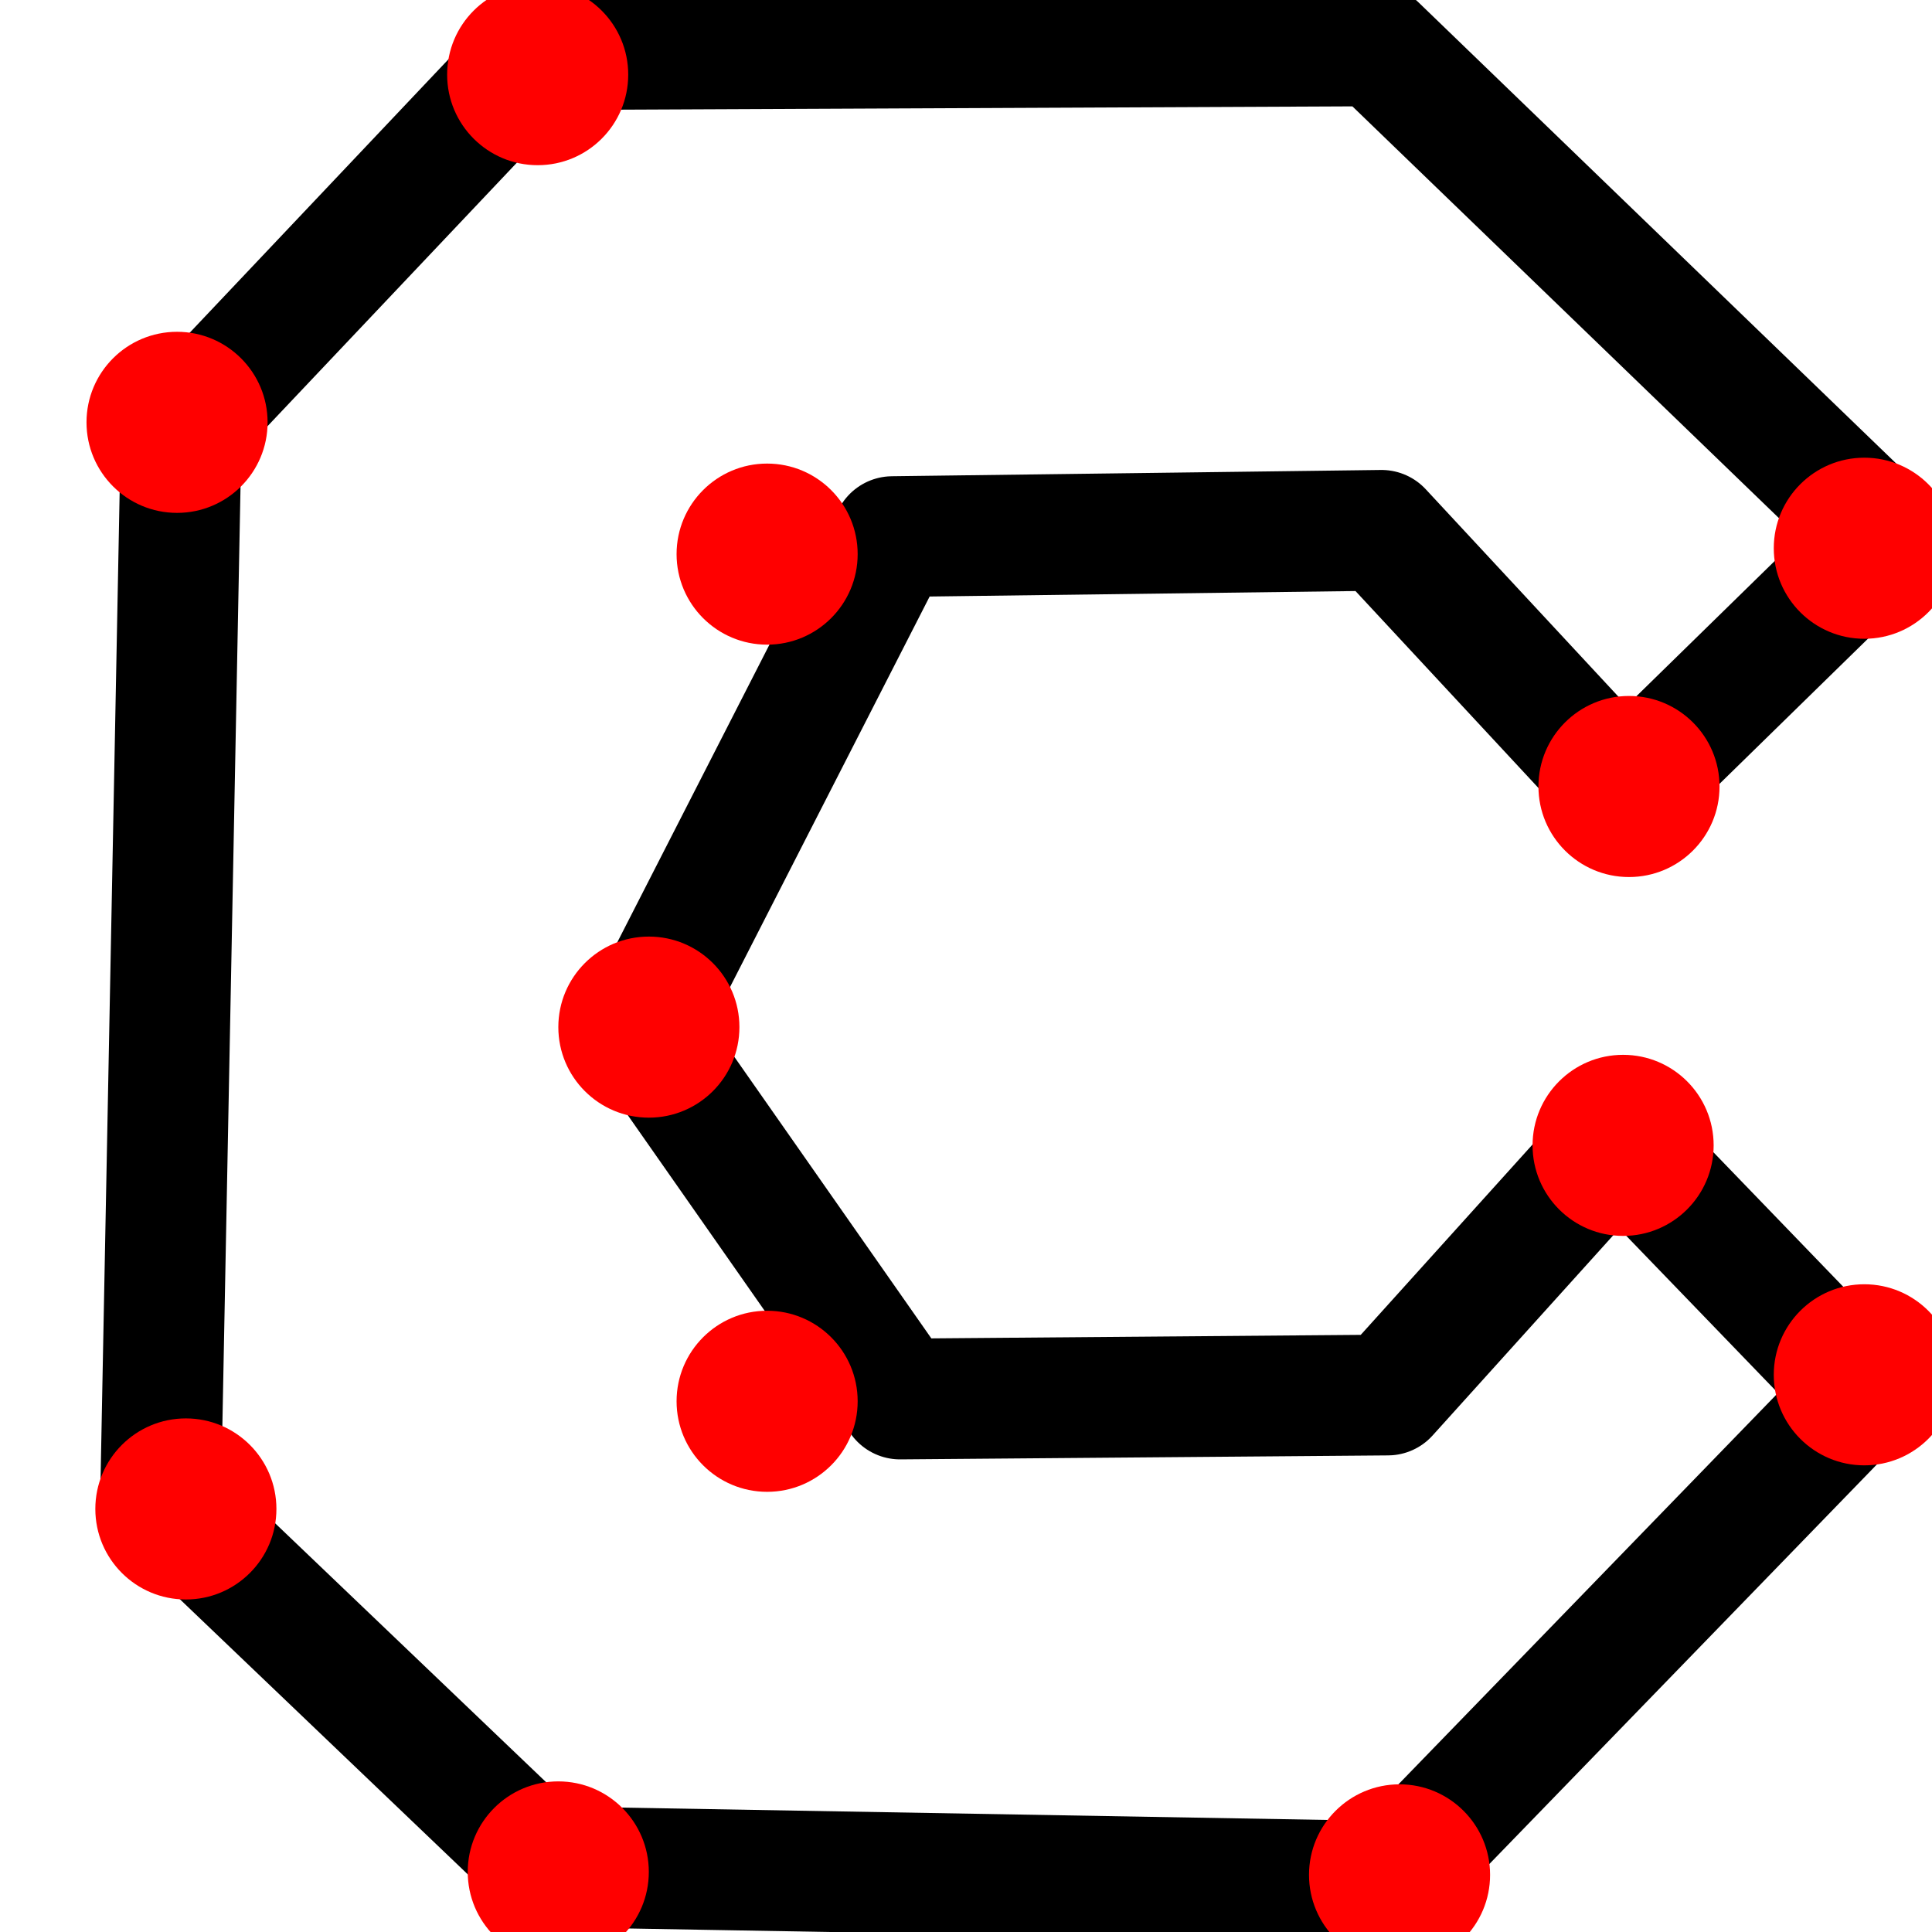
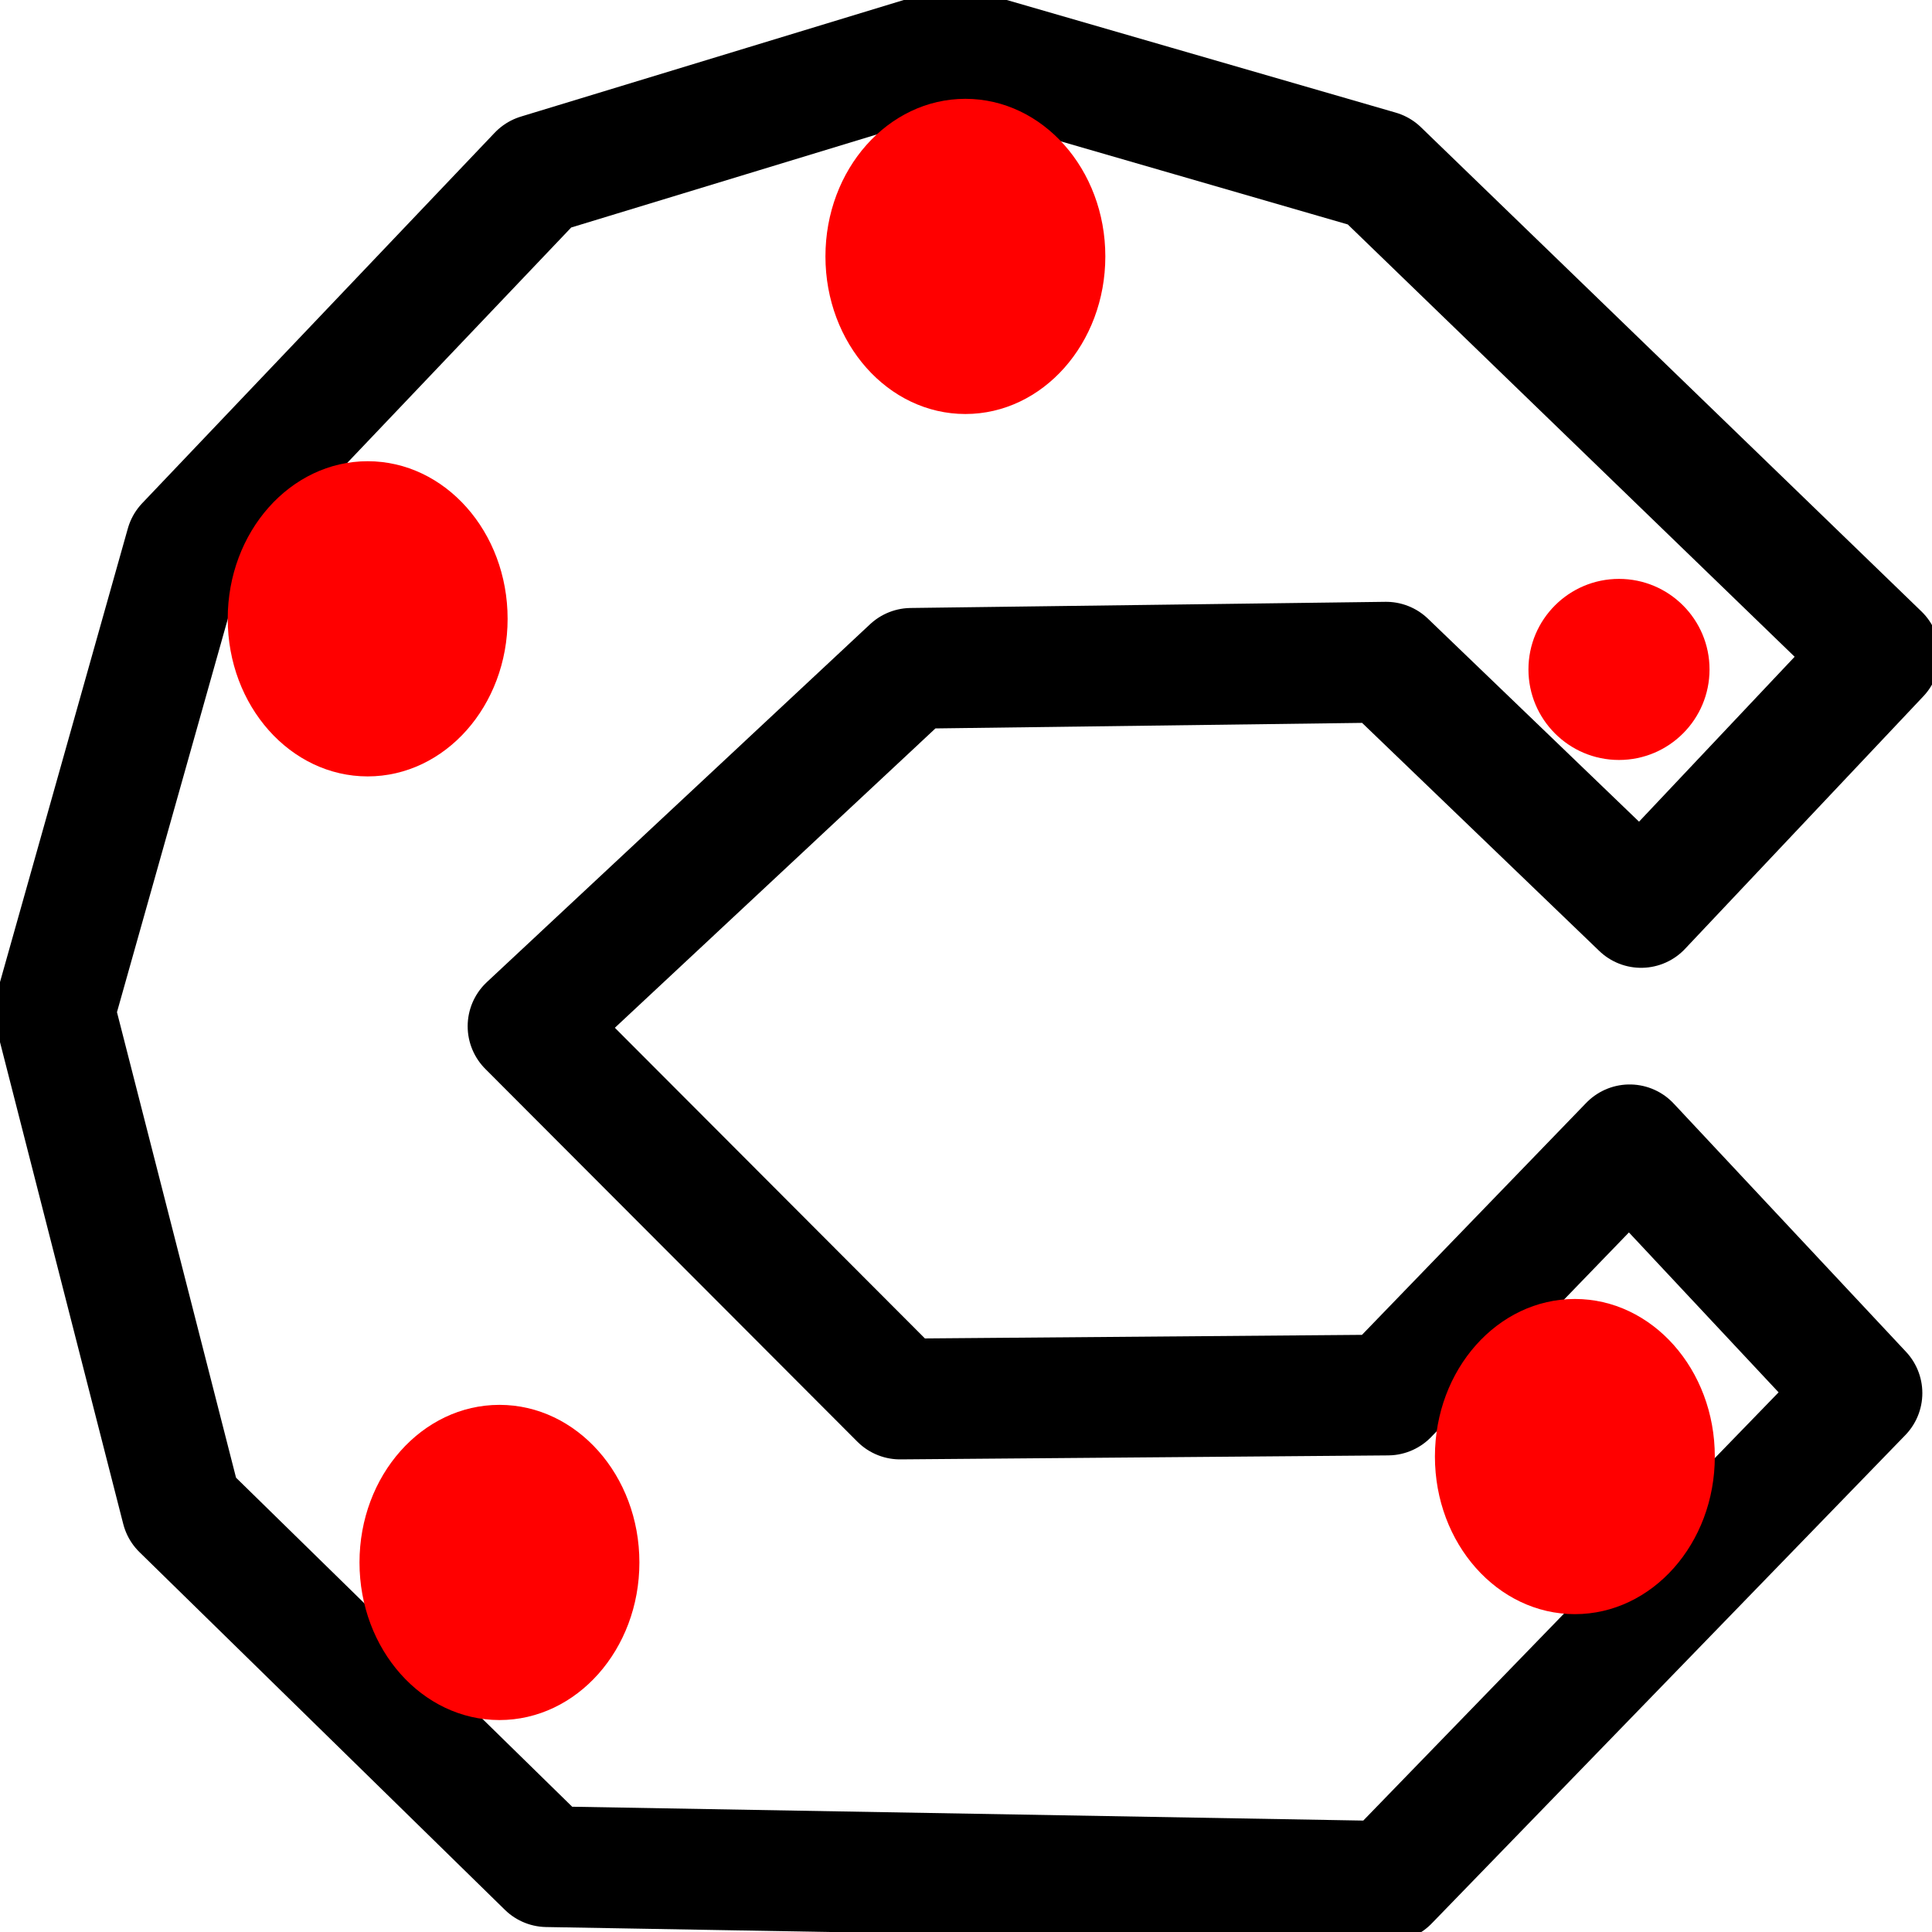
<svg xmlns="http://www.w3.org/2000/svg" width="100%" height="100%" viewBox="0 0 16 16" version="1.1" xml:space="preserve" style="fill-rule:evenodd;clip-rule:evenodd;stroke-linecap:round;stroke-linejoin:round;stroke-miterlimit:1.5;">
  <rect id="Artboard1" x="0" y="0" width="16" height="16" style="fill:none;" />
  <clipPath id="_clip1">
    <rect id="Artboard11" x="0" y="0" width="16" height="16" />
  </clipPath>
  <g clip-path="url(#_clip1)">
-     <path d="M11.401,0.38L4.478,0.411L1.501,3.557L1.33,12.4L4.531,15.459L11.498,15.581L15.42,11.537L13.398,9.442L11.493,11.553L7.454,11.586L5.308,8.519L7.391,4.444L11.441,4.392L13.455,6.56L15.615,4.448L11.401,0.38Z" style="fill:none;stroke:black;stroke-width:1px;" />
-     <g transform="matrix(0.496573,0,0,0.496573,12.051,3.15564)">
+     <path d="M11.42,1.413L7.904,0.395L4.459,1.444L1.54,4.512L0.451,8.376L1.505,12.497L4.531,15.459L11.498,15.581L15.42,11.537L13.496,9.481L11.493,11.553L7.454,11.586L4.373,8.499L7.547,5.535L11.479,5.484L13.591,7.515L15.565,5.423L11.42,1.413Z" style="fill:none;stroke:black;stroke-width:1px;" />
+     <g transform="matrix(0.76754,0,0,0.864315,0.819737,-0.719762)">
      <circle cx="2.899" cy="6.762" r="1.51" style="fill:rgb(255,0,0);" />
    </g>
-     <g transform="matrix(0.496573,0,0,0.496573,13.9999,1.18243)">
+     <g transform="matrix(0.76754,0,0,0.864315,1.91109,7.0951)">
      <circle cx="2.899" cy="6.762" r="1.51" style="fill:rgb(255,0,0);" />
    </g>
-     <g transform="matrix(0.496573,0,0,0.496573,12.0023,6.12762)">
+     <g transform="matrix(0.76754,0,0,0.864315,5.7698,-3.72098)">
      <circle cx="2.899" cy="6.762" r="1.51" style="fill:rgb(255,0,0);" />
    </g>
-     <g transform="matrix(0.496573,0,0,0.496573,13.9999,8.02775)">
+     <g transform="matrix(0.76754,0,0,0.864315,10.8173,6.21812)">
      <circle cx="2.899" cy="6.762" r="1.51" style="fill:rgb(255,0,0);" />
    </g>
-     <g transform="matrix(0.496573,0,0,0.496573,3.01329,-2.73961)">
-       <circle cx="2.899" cy="6.762" r="1.51" style="fill:rgb(255,0,0);" />
-     </g>
-     <g transform="matrix(0.496573,0,0,0.496573,0.0266837,0.139804)">
-       <circle cx="2.899" cy="6.762" r="1.51" style="fill:rgb(255,0,0);" />
-     </g>
-     <g transform="matrix(0.496573,0,0,0.496573,0.0997653,9.13859)">
-       <circle cx="2.899" cy="6.762" r="1.51" style="fill:rgb(255,0,0);" />
-     </g>
-     <g transform="matrix(0.496573,0,0,0.496573,3.18381,12.1447)">
-       <circle cx="2.899" cy="6.762" r="1.51" style="fill:rgb(255,0,0);" />
-     </g>
-     <g transform="matrix(0.496573,0,0,0.496573,10.1509,12.169)">
-       <circle cx="2.899" cy="6.762" r="1.51" style="fill:rgb(255,0,0);" />
-     </g>
-     <g transform="matrix(0.496573,0,0,0.496573,4.91341,8.24699)">
-       <circle cx="2.899" cy="6.762" r="1.51" style="fill:rgb(255,0,0);" />
-     </g>
-     <g transform="matrix(0.496573,0,0,0.496573,3.93411,5.14833)">
-       <circle cx="2.899" cy="6.762" r="1.51" style="fill:rgb(255,0,0);" />
-     </g>
-     <g transform="matrix(0.496573,0,0,0.496573,4.91341,1.23116)">
+     <g transform="matrix(0.496573,0,0,0.496573,11.9682,2.18609)">
      <circle cx="2.899" cy="6.762" r="1.51" style="fill:rgb(255,0,0);" />
    </g>
  </g>
</svg>
